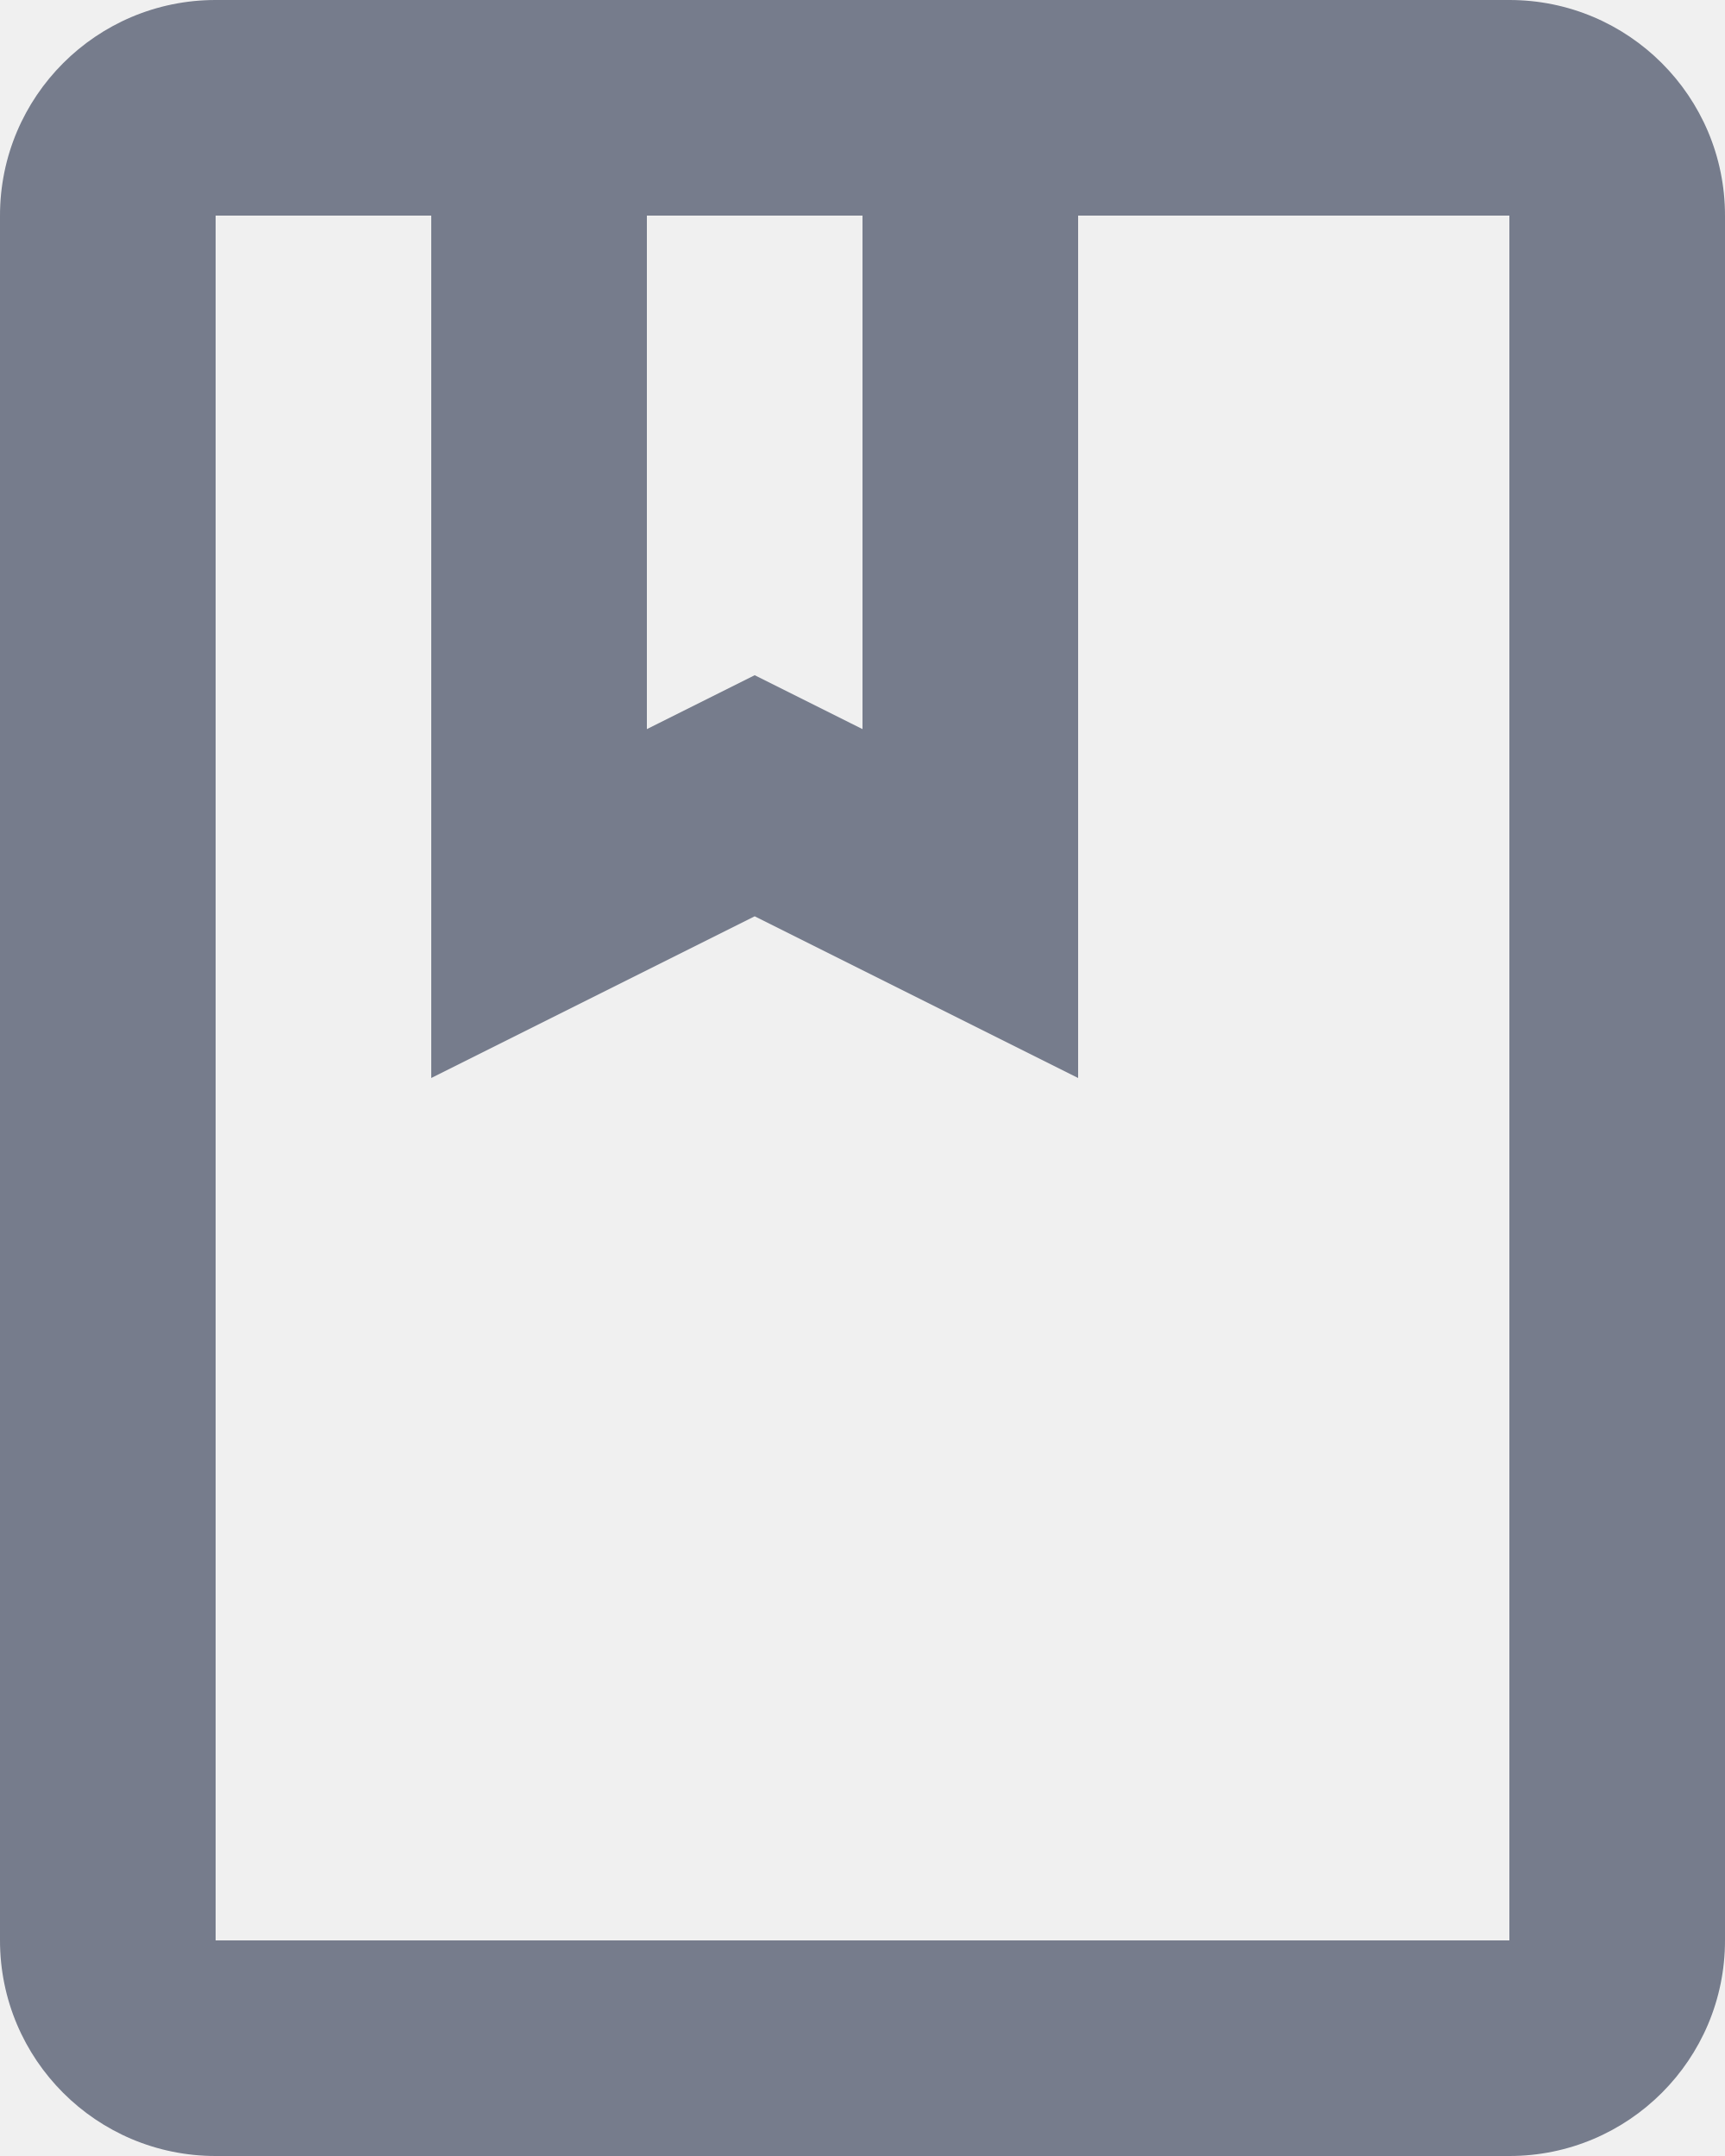
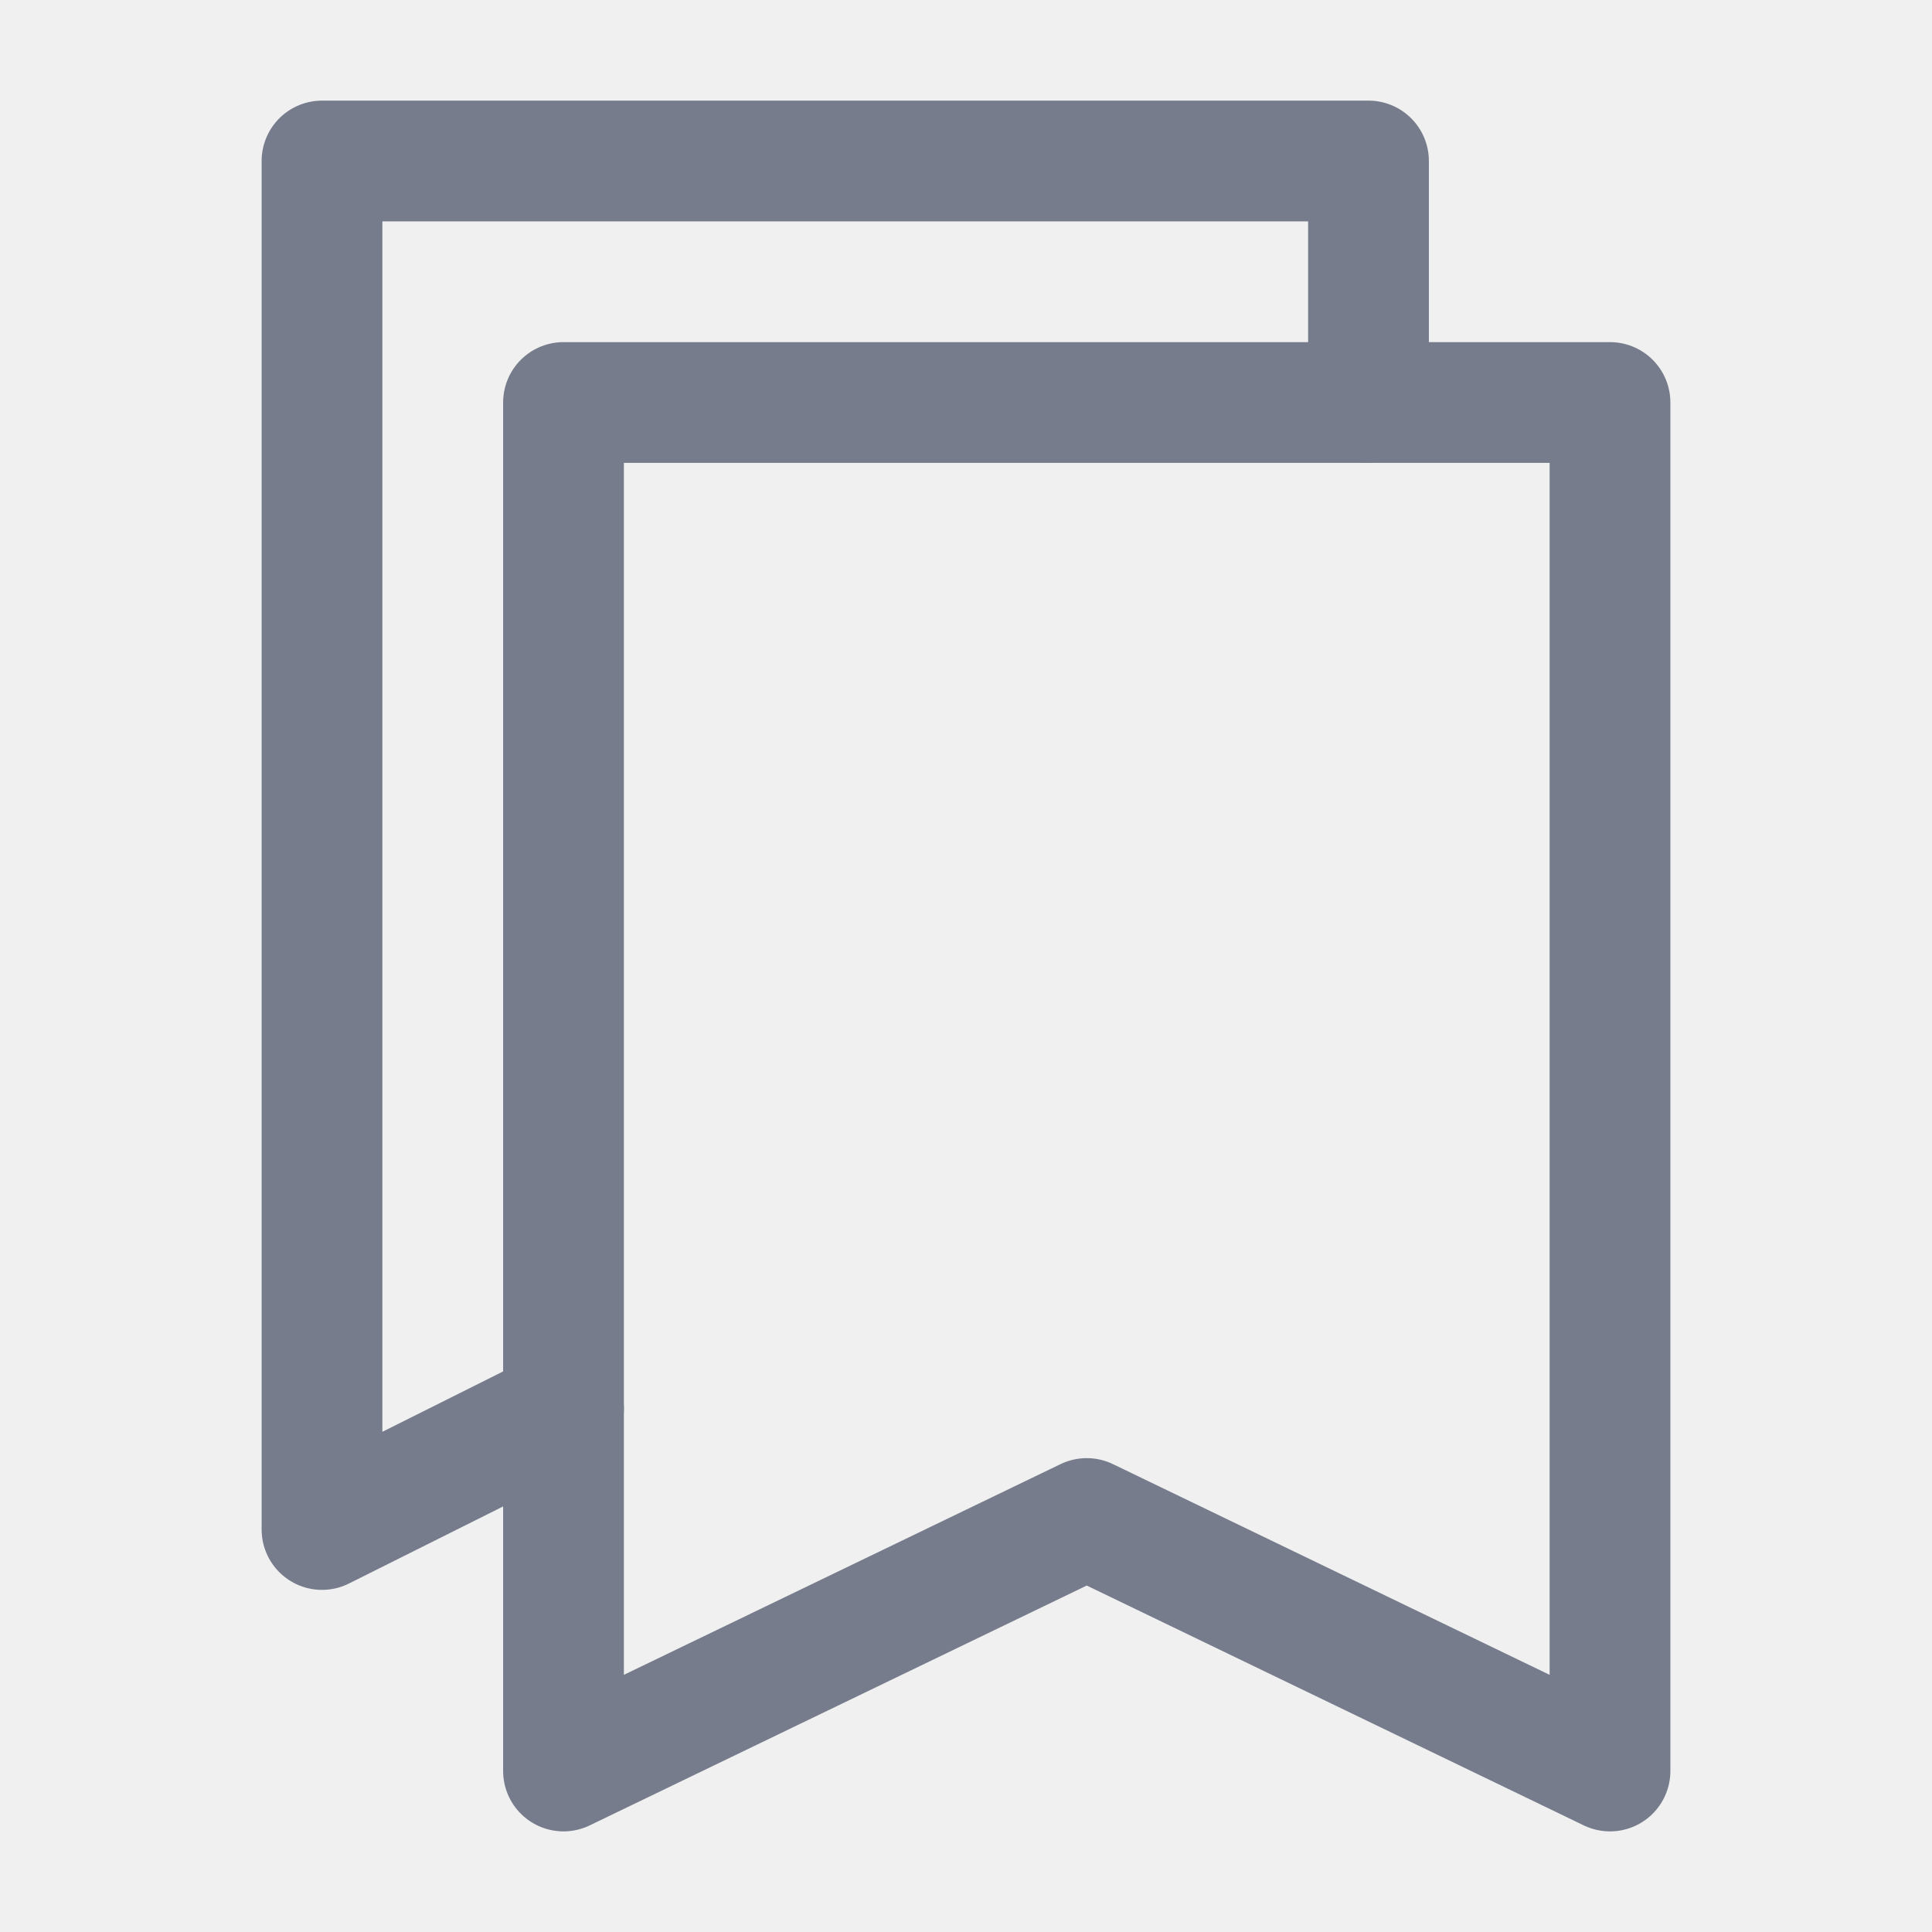
- <svg xmlns="http://www.w3.org/2000/svg" width="24" height="30" viewBox="0 0 48 60">
-   <defs>
-     <style>
-       .cls-1 {
-         fill: #767c8c;
-       }
-     </style>
-   </defs>
-   <path id="icons8-book" class="cls-1" d="M10,2A6,6,0,0,0,4,8V56a6,6,0,0,0,6,6H46a6,6,0,0,0,6-6V8a6,6,0,0,0-6-6H10Zm0,6h6V32l9-4.5L34,32V8H46V56H10ZM22,8h6V22.291l-.316-.158L25,20.791l-2.684,1.342L22,22.291Z" transform="translate(-4 -2)" />
+ <svg xmlns="http://www.w3.org/2000/svg" width="30" height="30" viewBox="0 0 48 48" fill="none">
+   <rect width="48" height="48" fill="white" fill-opacity="0.01" />
+   <path d="M34 10V4H8V38L14 35" stroke="#767C8C" stroke-width="3" stroke-linecap="round" stroke-linejoin="round" />
+   <path d="M14 44V10H40V44L27 37.727L14 44Z" fill="none" stroke="#767C8C" stroke-width="3" stroke-linejoin="round" />
</svg>
